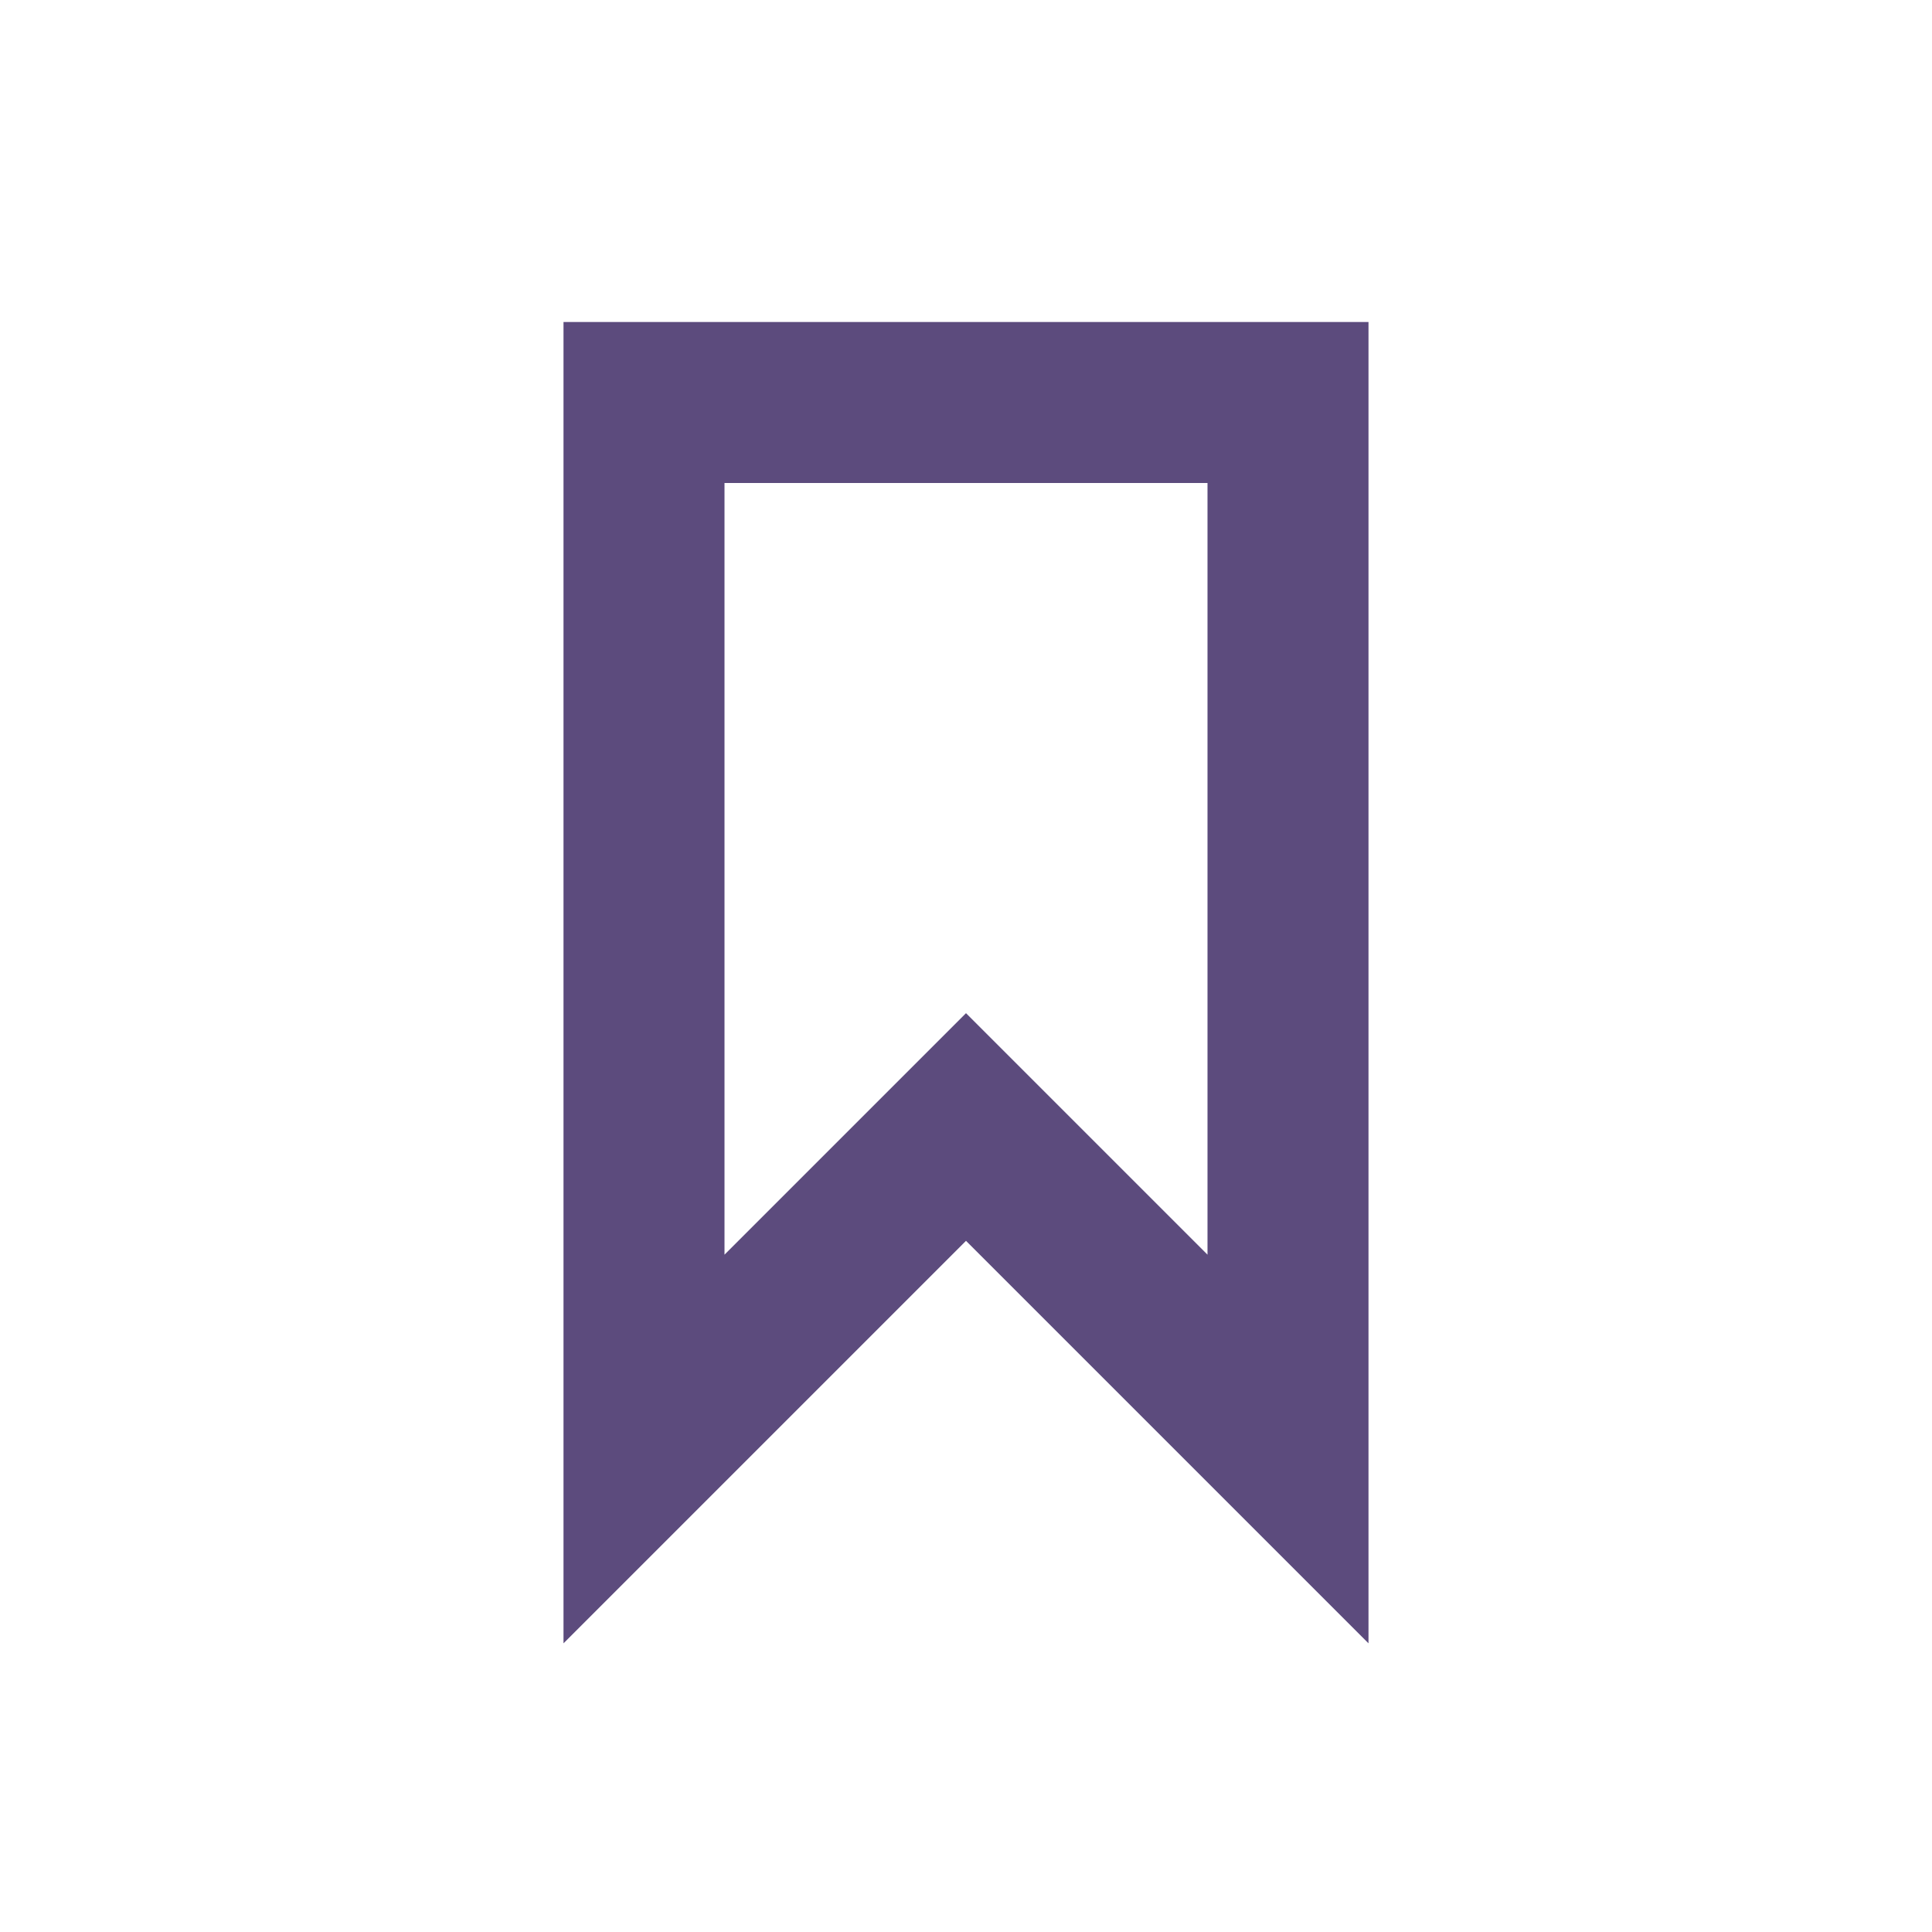
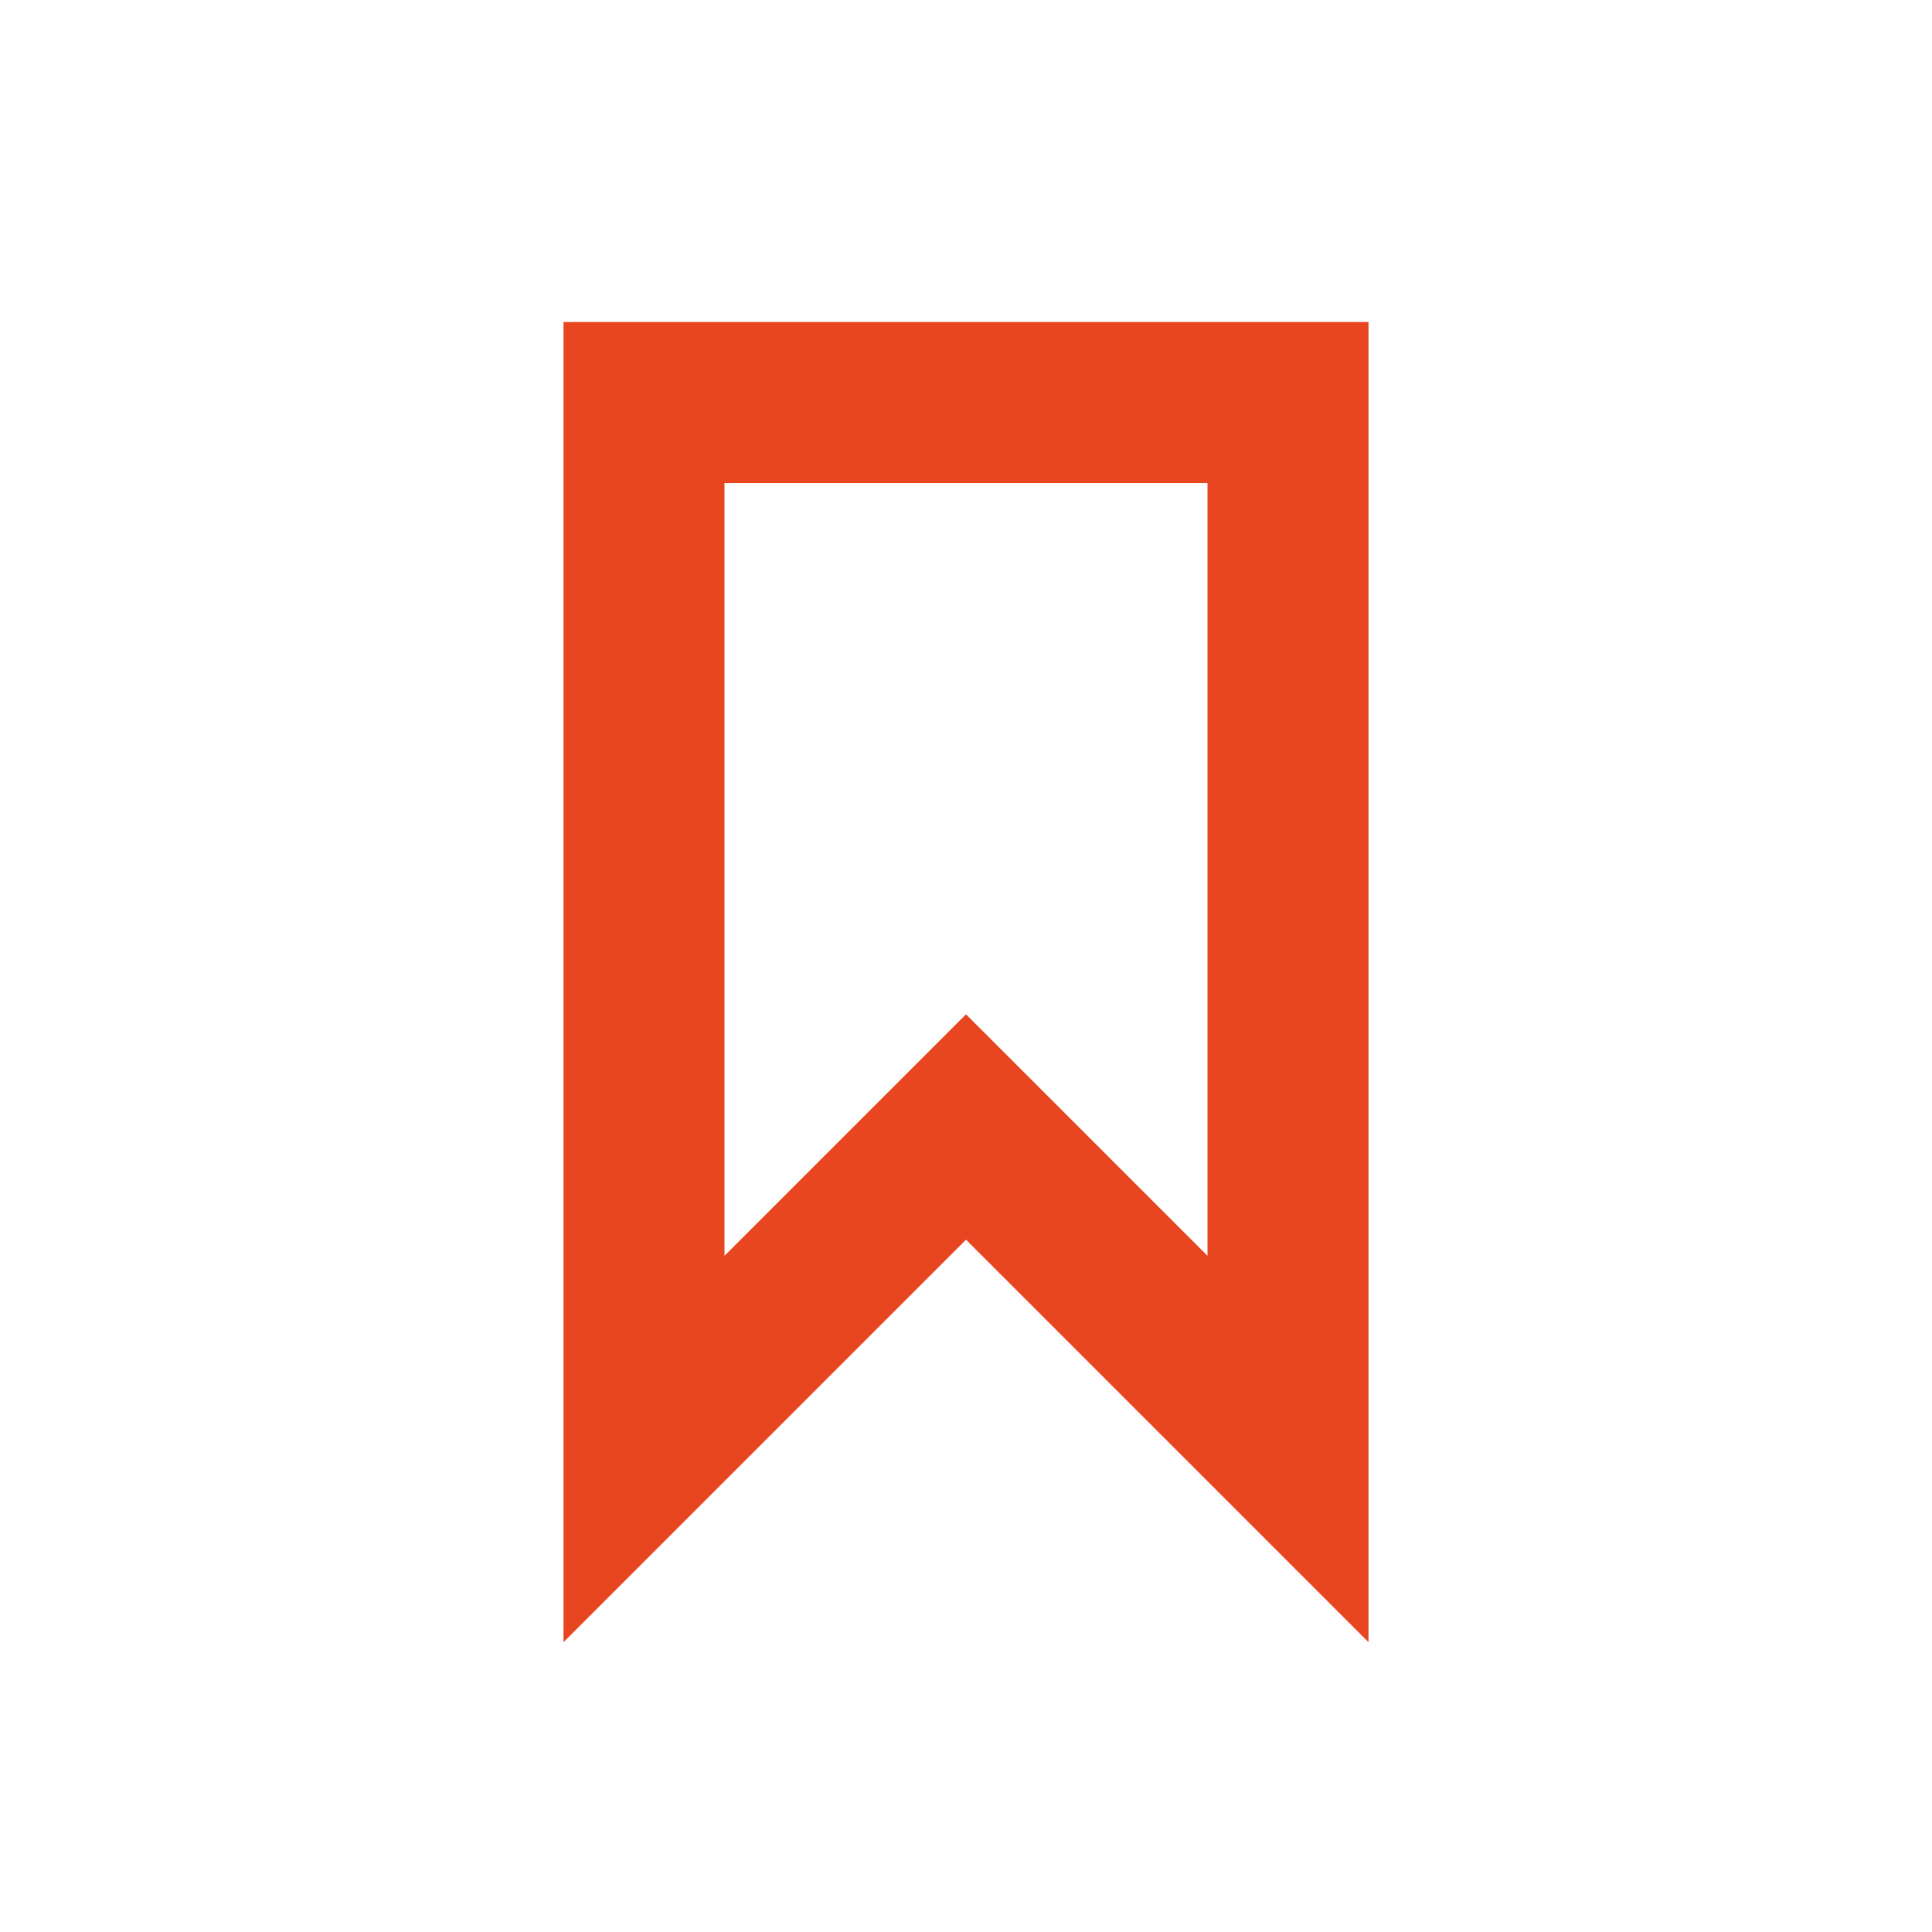
- <svg xmlns="http://www.w3.org/2000/svg" width="24px" height="24px" viewBox="0 0 24 24" version="1.1">
-   <g id="Artboard" stroke="none" stroke-width="1" fill="none" fill-rule="evenodd">
+ <svg xmlns="http://www.w3.org/2000/svg" version="1.1" id="Layer_1" x="0px" y="0px" viewBox="0 0 24 24" style="enable-background:new 0 0 24 24;" xml:space="preserve">
+   <style type="text/css">
+ 	.st0{fill:#E84621;}
+ 	.st1{fill:none;}
+ </style>
+   <g id="Artboard">
    <g id="ic-label" transform="translate(2, 2)">
-       <g id="Group_8996" transform="translate(5, 2)" fill="#5C4B7D" fill-rule="nonzero">
-         <path d="M10,16.414 L5,11.414 L0,16.414 L0,0 L10,0 L10,16.414 Z M5,8.586 L8,11.586 L8,2 L2,2 L2,11.586 L5,8.586 Z" id="Path_18961" />
+       <g id="Group_8996" transform="translate(5, 2)">
+         <path id="Path_18961" class="st0" d="M10,16.4l-5-5l-5,5V0h10V16.4z M5,8.6l3,3V2H2v9.6L5,8.6z" />
      </g>
-       <polygon id="Rectangle_4641" points="0 0 20 0 20 20 0 20" />
+       <polygon id="Rectangle_4641" class="st1" points="0,0 20,0 20,20 0,20   " />
    </g>
  </g>
</svg>
